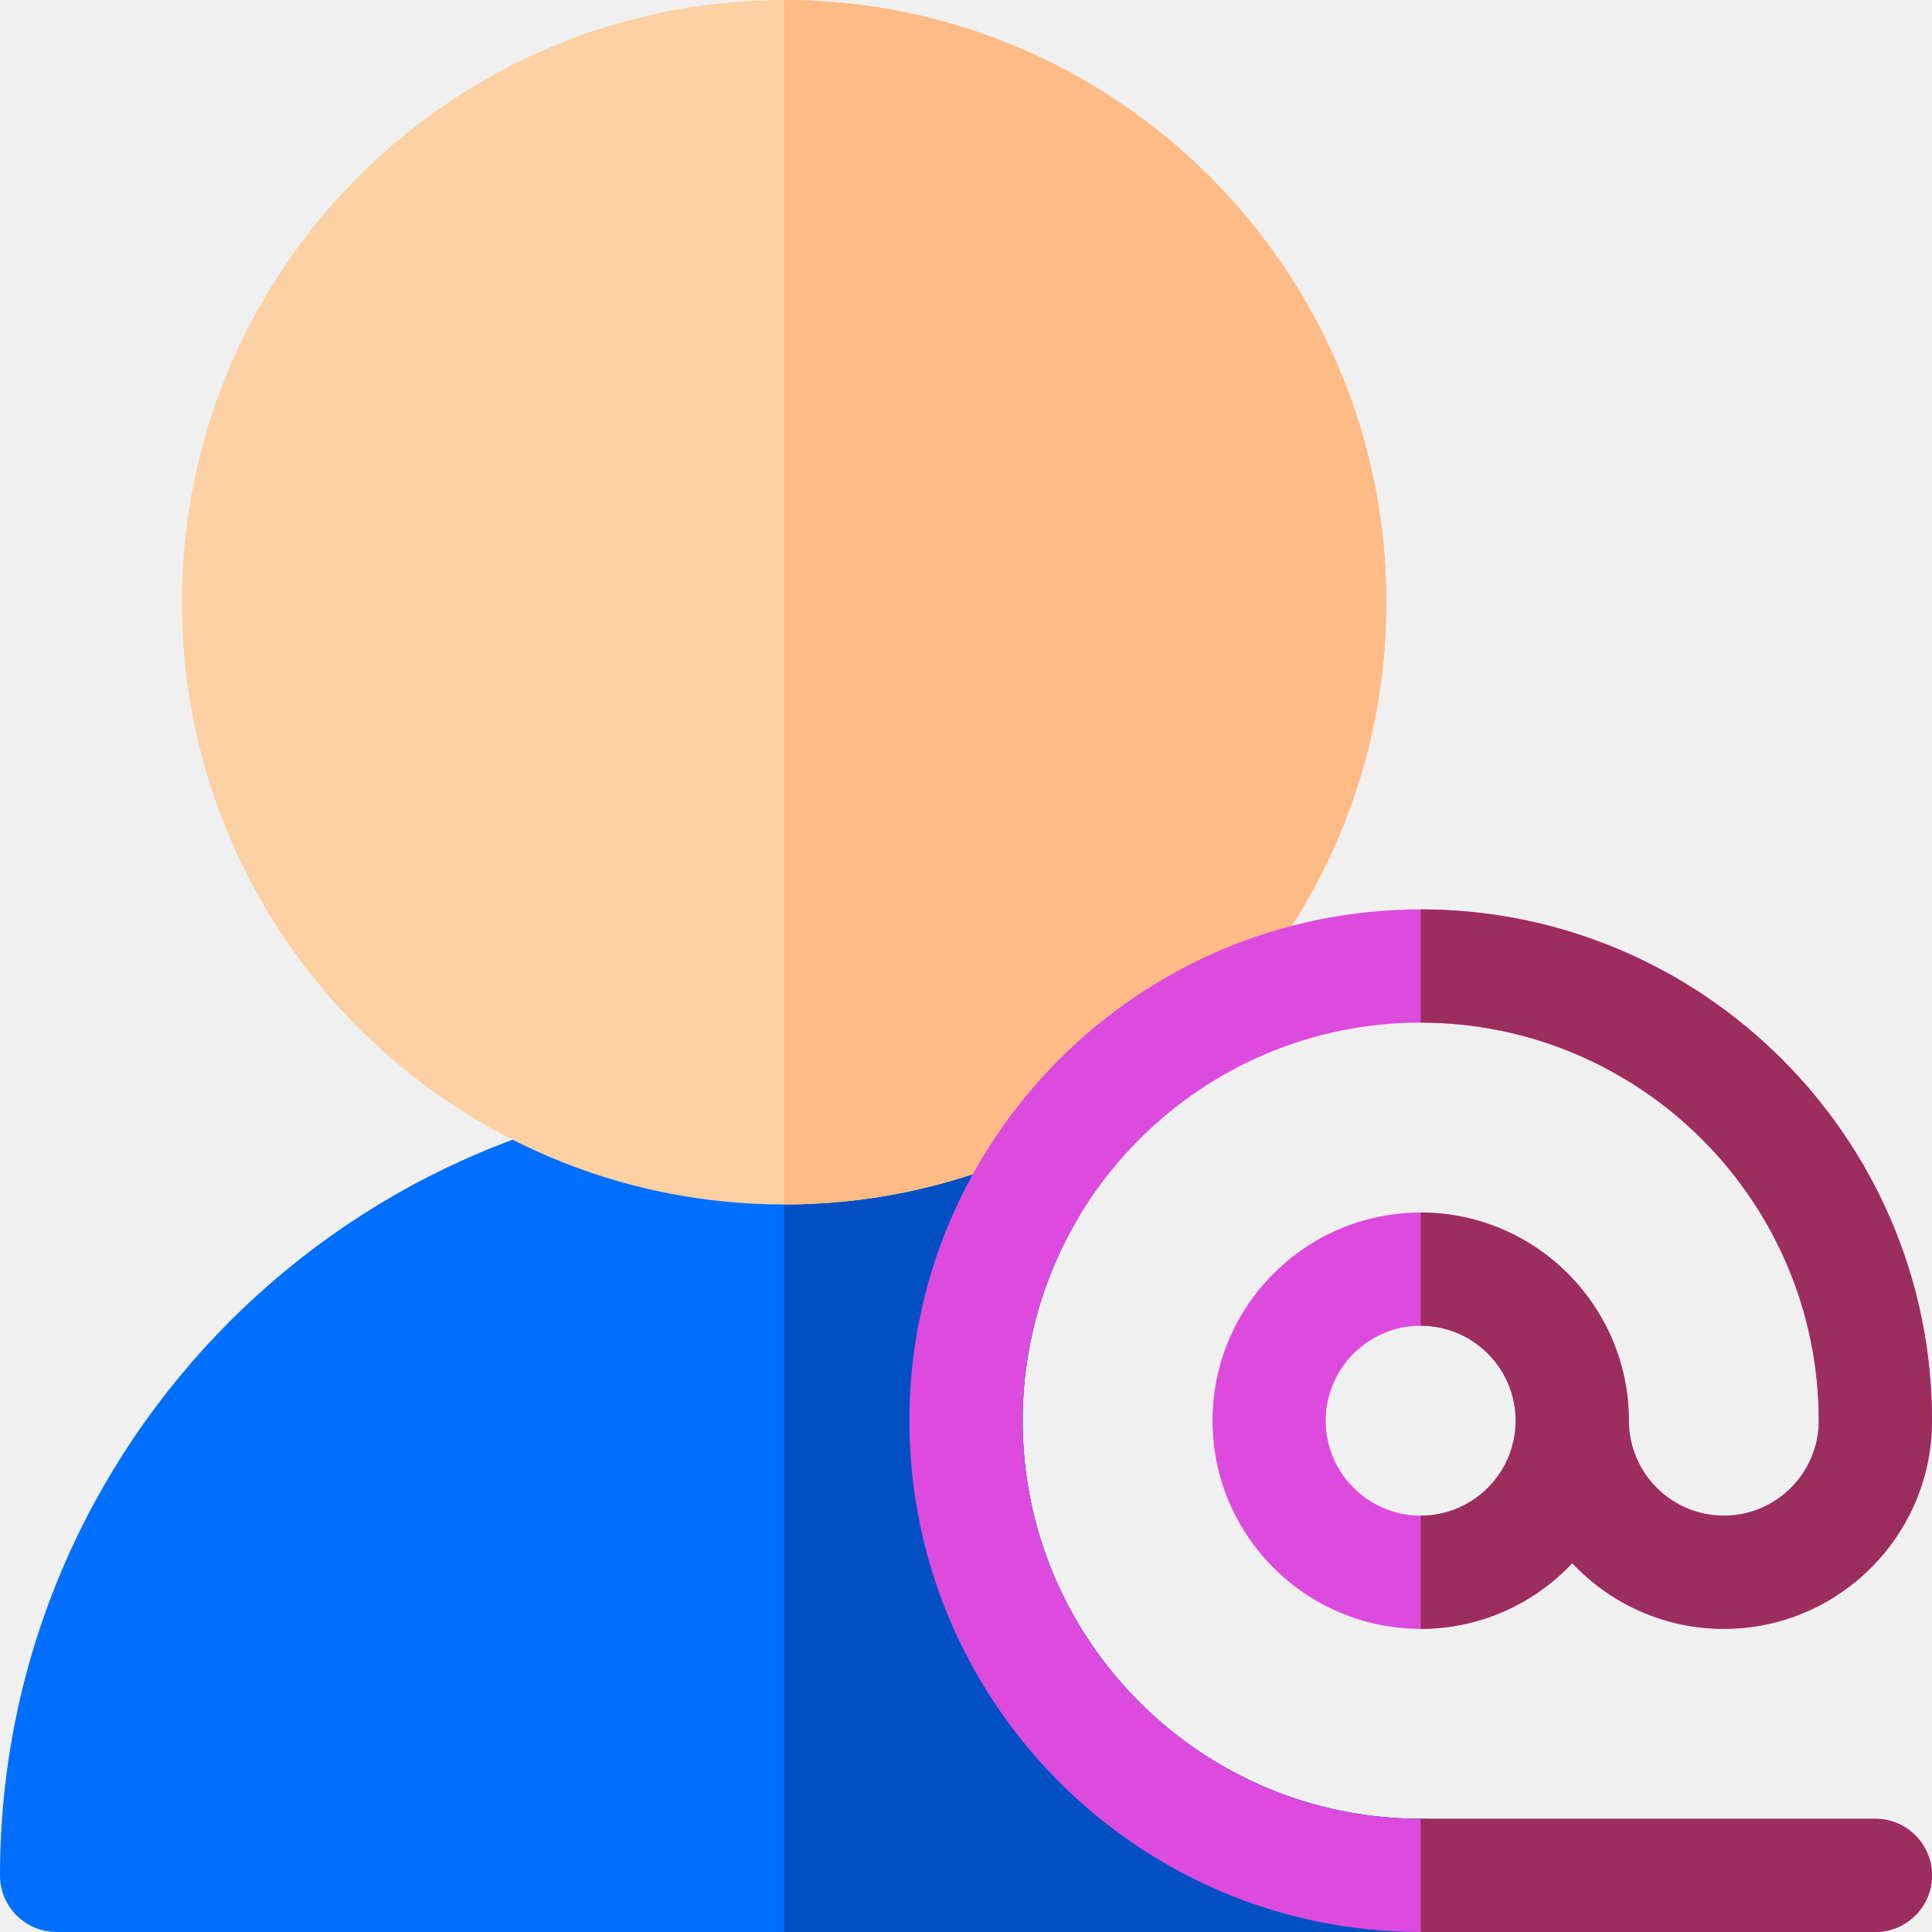
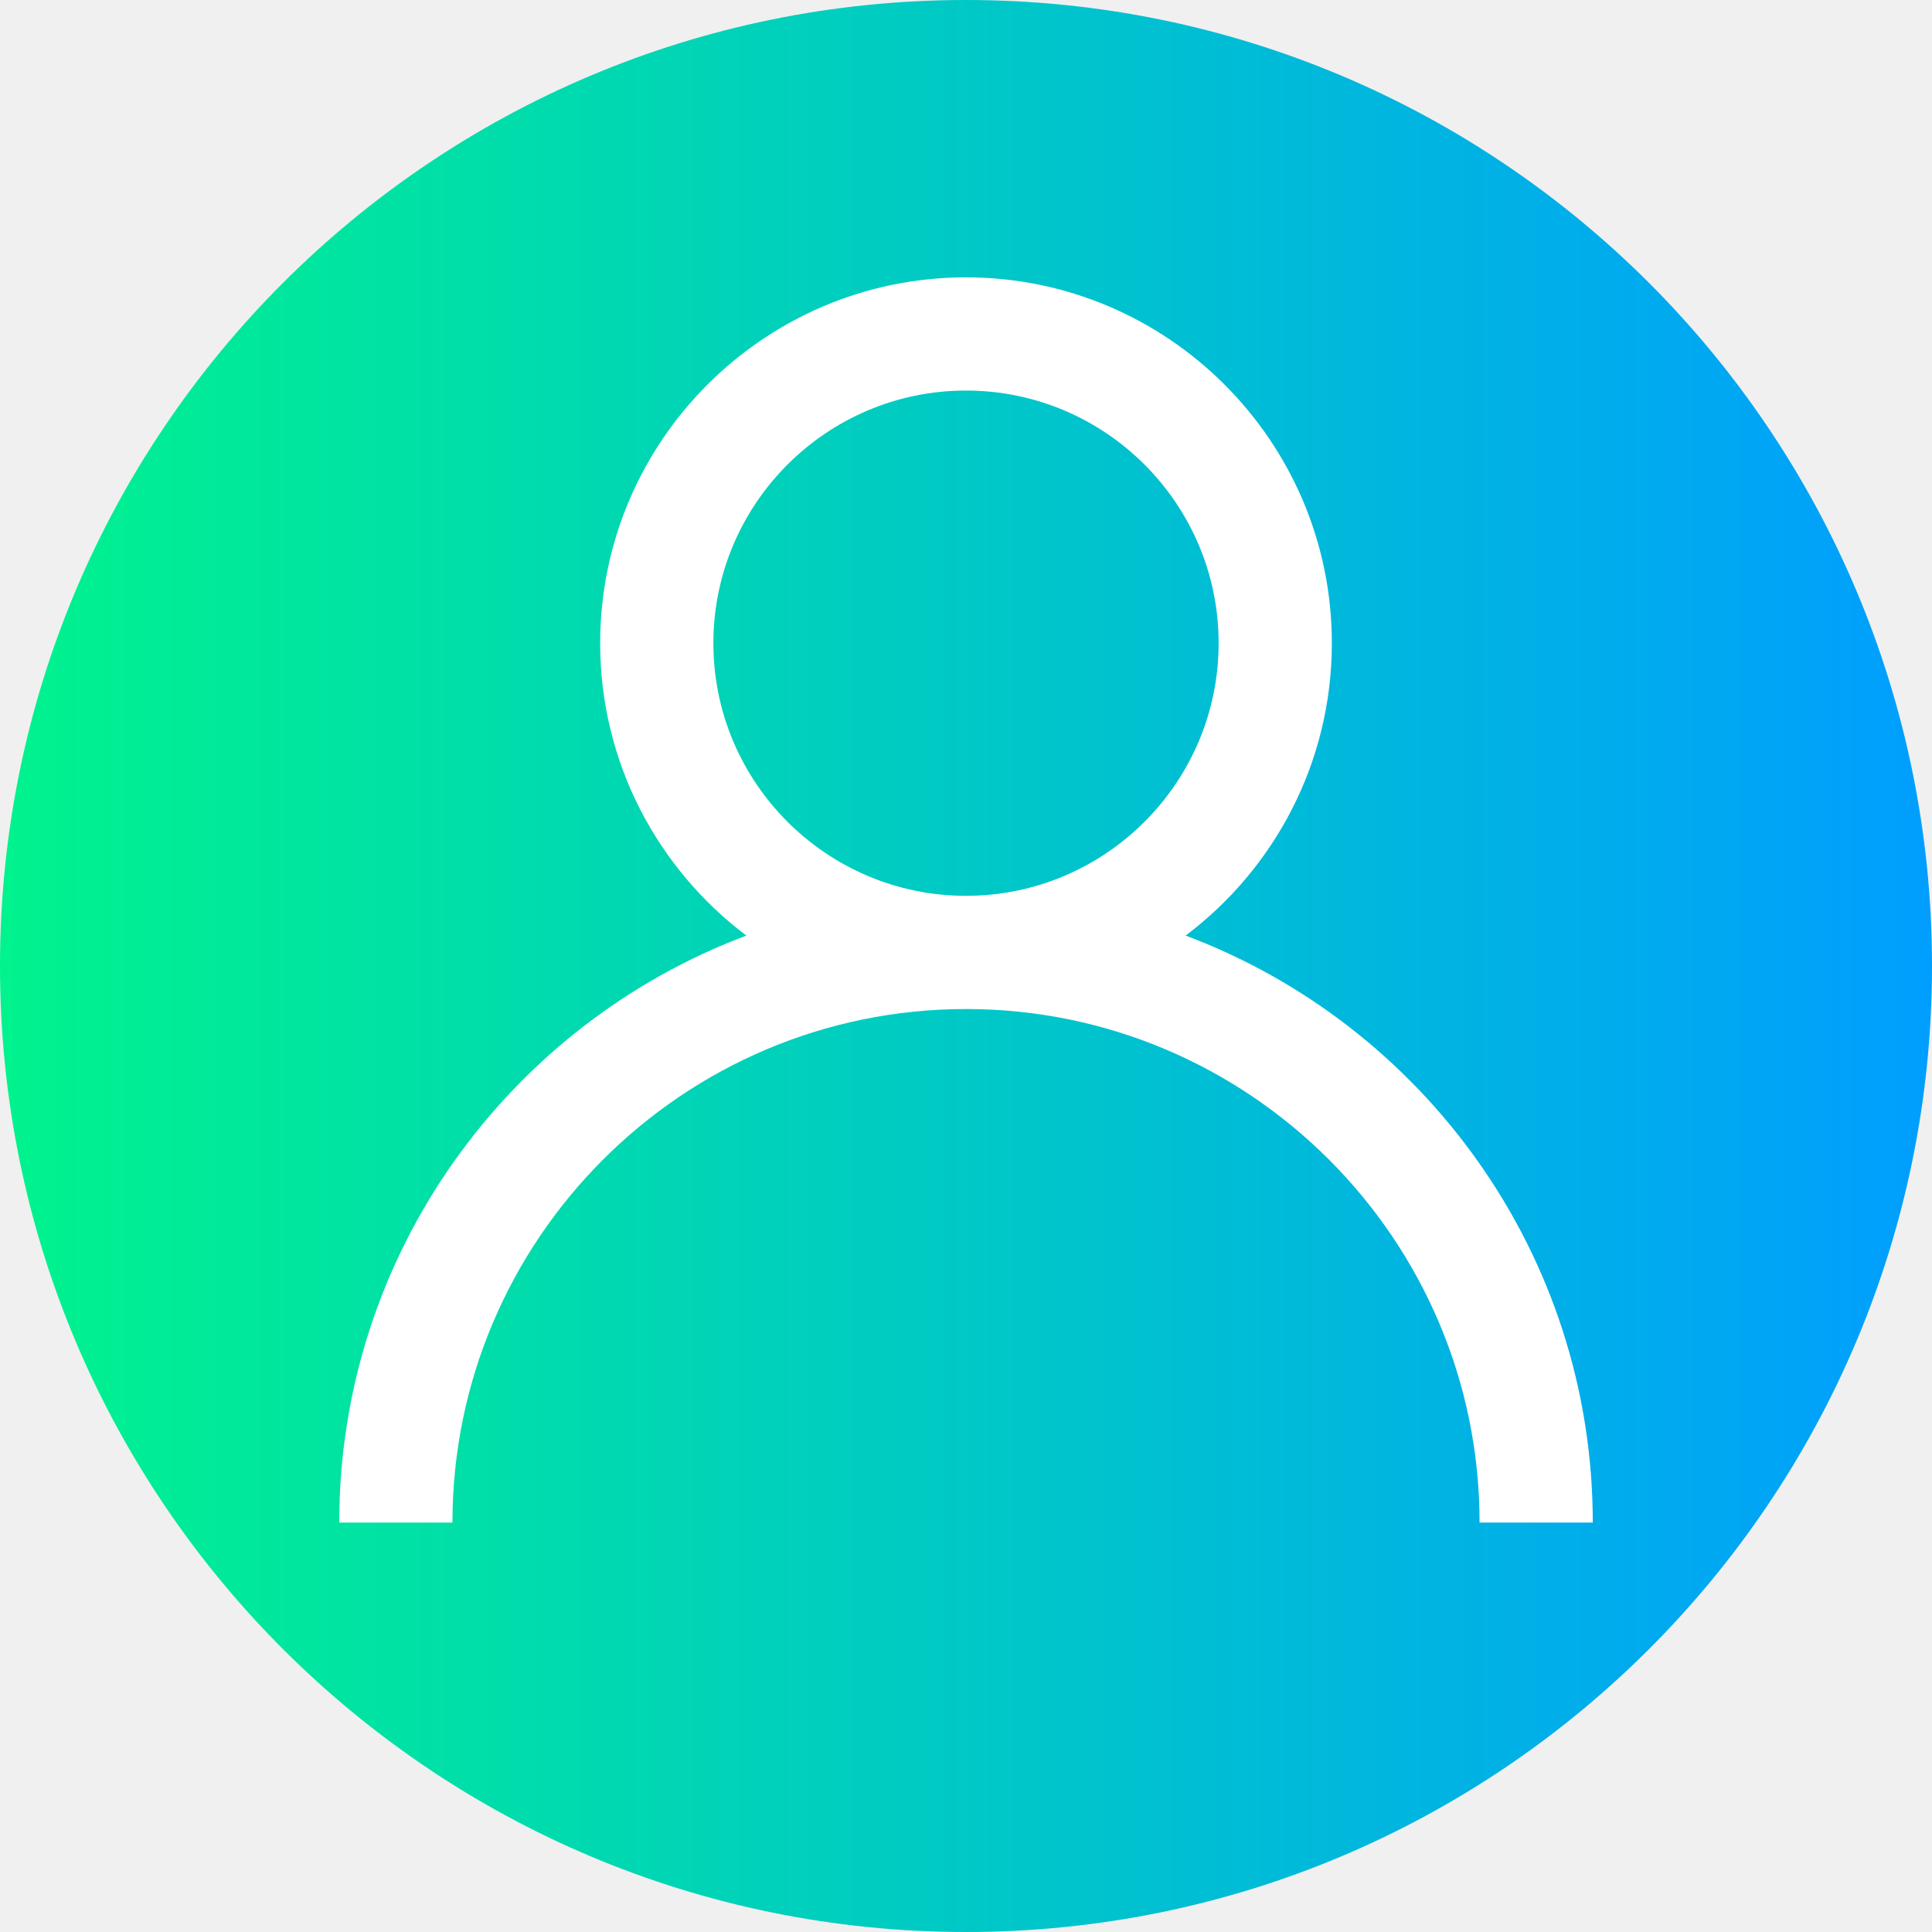
- <svg xmlns="http://www.w3.org/2000/svg" version="1.1" id="Capa_1" x="0px" y="0px" viewBox="0 0 512.002 512.002" style="enable-background:new 0 0 512.002 512.002;" xml:space="preserve">
-   <path style="fill:#006EFF;" d="M376.5,482.001c-58.172,0-105.5-47.327-105.5-105.5c0-18.85,5.035-37.349,14.561-53.499  c2.932-4.974,2.746-11.194-0.473-15.987c-1.789-2.665-4.385-4.686-7.406-5.765c-22.387-7.996-45.898-12.05-69.881-12.05  C93.219,289.2,0,382.419,0,497.001c0,8.284,6.717,15,15,15h361.5c8.285,0,15-6.716,15-15  C391.5,488.717,384.785,482.001,376.5,482.001z" />
-   <path style="fill:#0050C3;" d="M376.5,482.001c-58.172,0-105.5-47.327-105.5-105.5c0-18.85,5.035-37.349,14.561-53.499  c2.932-4.974,2.746-11.194-0.473-15.987c-1.789-2.665-4.385-4.686-7.406-5.765c-22.387-7.996-45.898-12.05-69.881-12.05v222.801  H376.5c8.285,0,15-6.716,15-15C391.5,488.717,384.785,482.001,376.5,482.001z" />
-   <path style="fill:#FDD1A3;" d="M207.801,0.001c-88.004,0-159.6,71.596-159.6,159.6s71.596,159.6,159.6,159.6  s159.6-71.596,159.6-159.6S295.805,0.001,207.801,0.001z" />
-   <path style="fill:#FFBB85;" d="M207.801,0.001L207.801,0.001V319.2l0,0c88.004,0,159.6-71.596,159.6-159.6  S295.805,0.001,207.801,0.001z" />
-   <path style="fill:#DC4BDE;" d="M497.002,482.001H376.5c-58.172,0-105.5-47.327-105.5-105.5s47.328-105.5,105.5-105.5  c58.174,0,105.502,47.327,105.502,105.5c0,13.877-11.289,25.166-25.166,25.166s-25.168-11.289-25.168-25.166  c0-30.419-24.748-55.167-55.168-55.167c-30.418,0-55.166,24.748-55.166,55.167s24.748,55.166,55.166,55.166  c15.822,0,30.1-6.705,40.168-17.41c10.068,10.705,24.346,17.41,40.168,17.41c30.418,0,55.166-24.747,55.166-55.166  c0-74.715-60.785-135.5-135.502-135.5c-74.715,0-135.5,60.785-135.5,135.5s60.785,135.5,135.5,135.5h120.502c8.283,0,15-6.716,15-15  C512.002,488.717,505.285,482.001,497.002,482.001z M376.5,401.667c-13.877,0-25.166-11.289-25.166-25.166  s11.289-25.167,25.166-25.167c13.879,0,25.168,11.29,25.168,25.167C401.668,390.378,390.379,401.667,376.5,401.667z" />
-   <g>
-     <path style="fill:#9B2E5D;" d="M497.002,482.001H376.5v30h120.502c8.283,0,15-6.716,15-15   C512.002,488.717,505.285,482.001,497.002,482.001z" />
-     <path style="fill:#9B2E5D;" d="M482.002,376.501c0,13.877-11.289,25.166-25.166,25.166s-25.168-11.289-25.168-25.166   c0-30.419-24.748-55.167-55.168-55.167v30c13.879,0,25.168,11.29,25.168,25.167c0,13.877-11.289,25.166-25.168,25.166v30   c15.822,0,30.1-6.705,40.168-17.41c10.068,10.705,24.346,17.41,40.168,17.41c30.418,0,55.166-24.747,55.166-55.166   c0-74.715-60.785-135.5-135.502-135.5v30C434.674,271.001,482.002,318.328,482.002,376.501z" />
-   </g>
-   <g>
- </g>
-   <g>
- </g>
-   <g>
- </g>
-   <g>
- </g>
-   <g>
- </g>
-   <g>
- </g>
-   <g>
- </g>
-   <g>
- </g>
-   <g>
- </g>
-   <g>
- </g>
-   <g>
- </g>
-   <g>
- </g>
-   <g>
- </g>
-   <g>
- </g>
-   <g>
- </g>
+ <svg xmlns="http://www.w3.org/2000/svg" height="512pt" viewBox="0 0 512 512" width="512pt">
+   <linearGradient id="a" gradientTransform="matrix(1 0 0 -1 0 -19430)" gradientUnits="userSpaceOnUse" x1="0" x2="512" y1="-19686" y2="-19686">
+     <stop offset="0" stop-color="#00f38d" />
+     <stop offset="1" stop-color="#009eff" />
+   </linearGradient>
+   <path d="m512 256c0 141.387-114.613 256-256 256s-256-114.613-256-256 114.613-256 256-256 256 114.613 256 256zm0 0" fill="url(#a)" />
+   <path d="m314.203 247.938c23.516-17.711 38.75-45.852 38.75-77.488 0-53.457-43.492-96.949-96.953-96.949-53.457 0-96.949 43.492-96.949 96.949 0 31.637 15.23 59.777 38.746 77.488-62.961 23.633-107.895 84.445-107.895 155.562h30c0-75.047 61.055-136.098 136.102-136.098 75.043 0 136.098 61.051 136.098 136.098h30c-.004-71.117-44.934-131.93-107.898-155.562zm-125.152-77.488c0-36.918 30.031-66.949 66.949-66.949s66.949 30.031 66.949 66.949-30.031 66.953-66.949 66.953-66.949-30.035-66.949-66.953zm0 0" fill="#fff" />
</svg>
